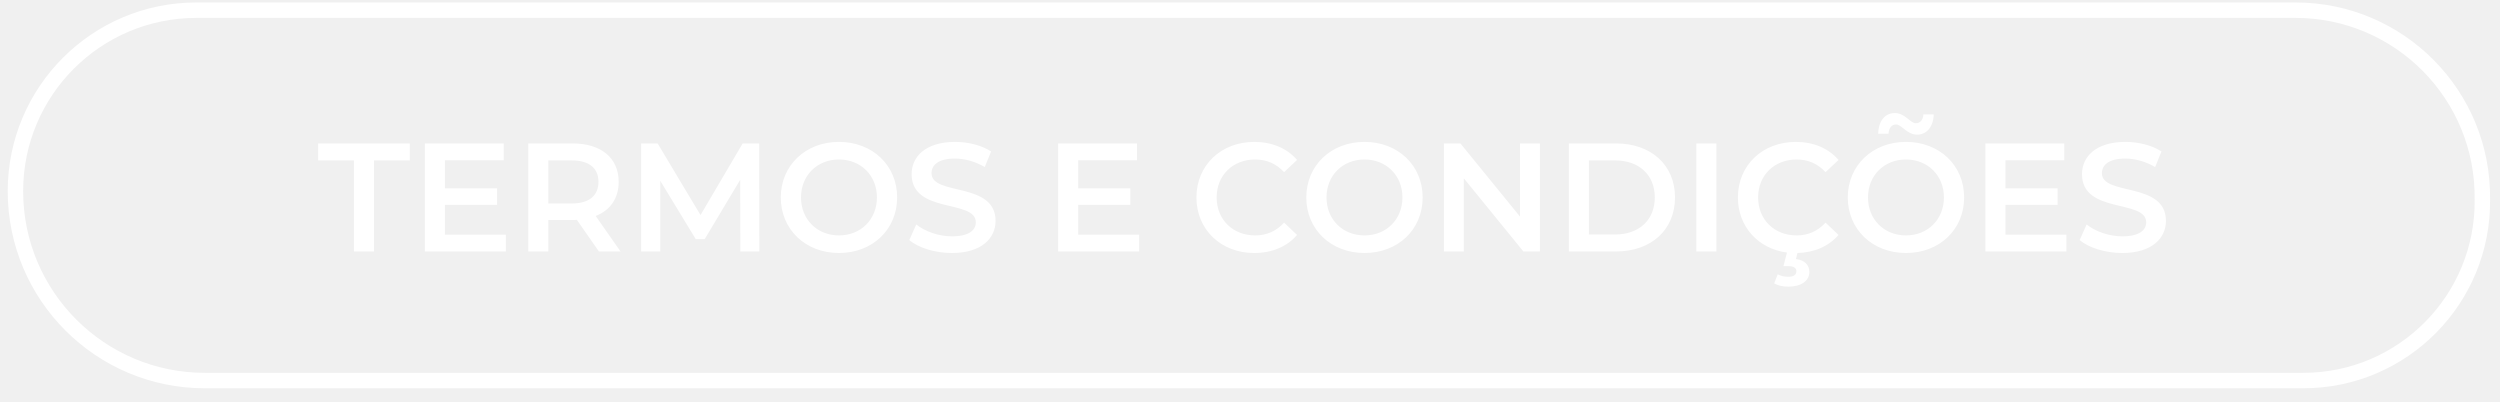
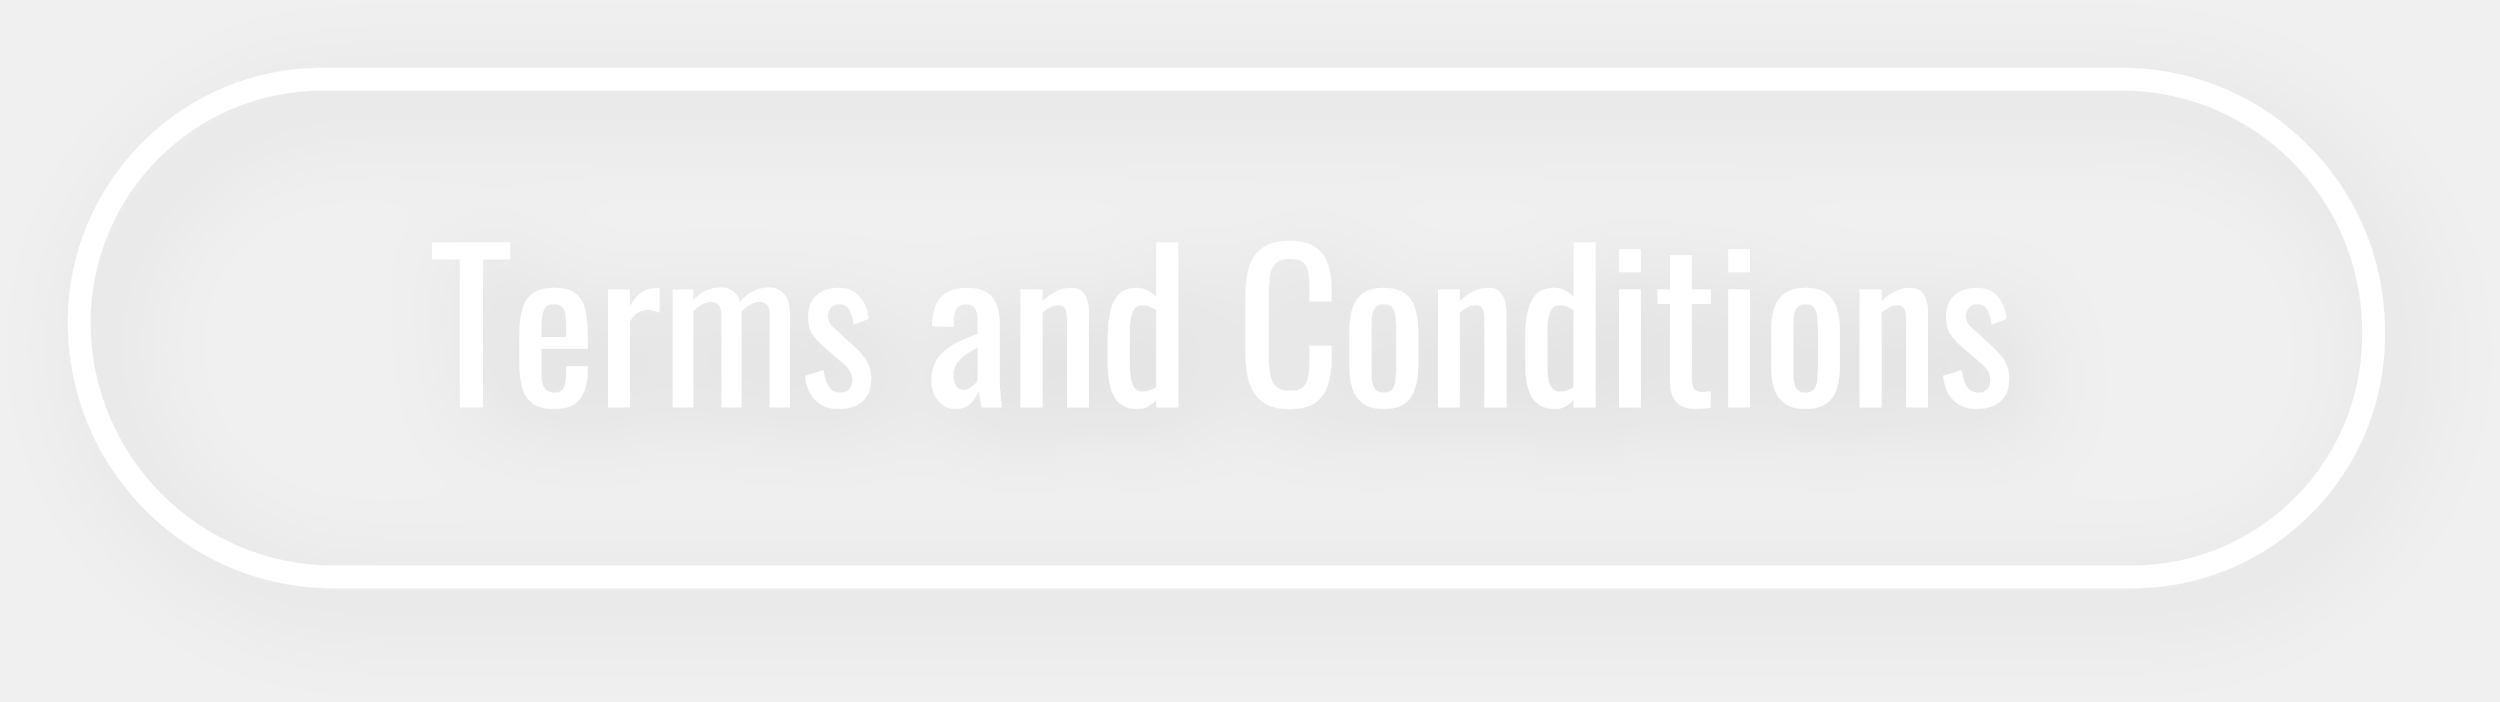
- <svg xmlns="http://www.w3.org/2000/svg" width="162" height="26" viewBox="0 0 162 26" fill="none">
-   <path d="M22.935 16.295V10.395H20.615V9.295H26.555V10.395H24.235V16.295H22.935ZM28.831 15.205H32.781V16.295H27.53V9.295H32.641V10.385H28.831V12.205H32.211V13.275H28.831V15.205ZM40.21 16.295H38.81L37.38 14.245C37.29 14.255 37.2 14.255 37.11 14.255H35.53V16.295H34.23V9.295H37.11C38.95 9.295 40.09 10.235 40.09 11.785C40.09 12.845 39.55 13.625 38.6 13.995L40.21 16.295ZM38.78 11.785C38.78 10.905 38.19 10.395 37.05 10.395H35.53V13.185H37.05C38.19 13.185 38.78 12.665 38.78 11.785ZM49.204 16.295H47.974L47.964 11.655L45.664 15.495H45.084L42.784 11.715V16.295H41.544V9.295H42.614L45.394 13.935L48.124 9.295H49.194L49.204 16.295ZM54.365 16.395C52.195 16.395 50.595 14.865 50.595 12.795C50.595 10.725 52.195 9.195 54.365 9.195C56.535 9.195 58.135 10.715 58.135 12.795C58.135 14.875 56.535 16.395 54.365 16.395ZM54.365 15.255C55.775 15.255 56.825 14.225 56.825 12.795C56.825 11.365 55.775 10.335 54.365 10.335C52.955 10.335 51.905 11.365 51.905 12.795C51.905 14.225 52.955 15.255 54.365 15.255ZM61.683 16.395C60.593 16.395 59.503 16.055 58.923 15.555L59.373 14.545C59.933 14.995 60.823 15.315 61.683 15.315C62.773 15.315 63.233 14.925 63.233 14.405C63.233 12.895 59.073 13.885 59.073 11.285C59.073 10.155 59.973 9.195 61.893 9.195C62.733 9.195 63.613 9.415 64.223 9.815L63.813 10.825C63.183 10.455 62.493 10.275 61.883 10.275C60.803 10.275 60.363 10.695 60.363 11.225C60.363 12.715 64.513 11.745 64.513 14.315C64.513 15.435 63.603 16.395 61.683 16.395ZM69.866 15.205H73.816V16.295H68.566V9.295H73.676V10.385H69.866V12.205H73.246V13.275H69.866V15.205ZM81.269 16.395C79.129 16.395 77.529 14.885 77.529 12.795C77.529 10.705 79.129 9.195 81.279 9.195C82.419 9.195 83.399 9.605 84.049 10.365L83.209 11.155C82.699 10.605 82.069 10.335 81.339 10.335C79.889 10.335 78.839 11.355 78.839 12.795C78.839 14.235 79.889 15.255 81.339 15.255C82.069 15.255 82.699 14.985 83.209 14.425L84.049 15.225C83.399 15.985 82.419 16.395 81.269 16.395ZM88.418 16.395C86.248 16.395 84.648 14.865 84.648 12.795C84.648 10.725 86.248 9.195 88.418 9.195C90.588 9.195 92.188 10.715 92.188 12.795C92.188 14.875 90.588 16.395 88.418 16.395ZM88.418 15.255C89.828 15.255 90.878 14.225 90.878 12.795C90.878 11.365 89.828 10.335 88.418 10.335C87.008 10.335 85.958 11.365 85.958 12.795C85.958 14.225 87.008 15.255 88.418 15.255ZM98.496 9.295H99.786V16.295H98.716L94.856 11.555V16.295H93.566V9.295H94.636L98.496 14.035V9.295ZM101.661 16.295V9.295H104.721C106.991 9.295 108.541 10.695 108.541 12.795C108.541 14.895 106.991 16.295 104.721 16.295H101.661ZM102.961 15.195H104.661C106.221 15.195 107.231 14.245 107.231 12.795C107.231 11.345 106.221 10.395 104.661 10.395H102.961V15.195ZM109.923 16.295V9.295H111.223V16.295H109.923ZM116.426 15.255C117.156 15.255 117.786 14.985 118.296 14.425L119.136 15.225C118.506 15.955 117.576 16.365 116.476 16.395L116.376 16.785C116.966 16.855 117.246 17.195 117.246 17.625C117.246 18.205 116.706 18.575 115.886 18.575C115.526 18.575 115.216 18.505 114.966 18.365L115.196 17.775C115.406 17.885 115.626 17.935 115.876 17.935C116.246 17.935 116.406 17.795 116.406 17.575C116.406 17.385 116.256 17.245 115.876 17.245H115.566L115.796 16.365C113.946 16.125 112.616 14.695 112.616 12.795C112.616 10.705 114.216 9.195 116.366 9.195C117.506 9.195 118.486 9.605 119.136 10.365L118.296 11.155C117.786 10.605 117.156 10.335 116.426 10.335C114.976 10.335 113.926 11.355 113.926 12.795C113.926 14.235 114.976 15.255 116.426 15.255ZM124.226 8.725C123.566 8.725 123.226 8.065 122.866 8.065C122.586 8.065 122.396 8.285 122.376 8.665H121.706C121.726 7.845 122.146 7.325 122.786 7.325C123.446 7.325 123.786 7.985 124.146 7.985C124.426 7.985 124.616 7.775 124.636 7.415H125.306C125.286 8.195 124.866 8.725 124.226 8.725ZM123.506 16.395C121.336 16.395 119.736 14.865 119.736 12.795C119.736 10.725 121.336 9.195 123.506 9.195C125.676 9.195 127.276 10.715 127.276 12.795C127.276 14.875 125.676 16.395 123.506 16.395ZM123.506 15.255C124.916 15.255 125.966 14.225 125.966 12.795C125.966 11.365 124.916 10.335 123.506 10.335C122.096 10.335 121.046 11.365 121.046 12.795C121.046 14.225 122.096 15.255 123.506 15.255ZM129.954 15.205H133.904V16.295H128.654V9.295H133.764V10.385H129.954V12.205H133.334V13.275H129.954V15.205ZM137.523 16.395C136.433 16.395 135.343 16.055 134.763 15.555L135.213 14.545C135.773 14.995 136.663 15.315 137.523 15.315C138.613 15.315 139.073 14.925 139.073 14.405C139.073 12.895 134.913 13.885 134.913 11.285C134.913 10.155 135.813 9.195 137.733 9.195C138.573 9.195 139.453 9.415 140.063 9.815L139.653 10.825C139.023 10.455 138.333 10.275 137.723 10.275C136.643 10.275 136.203 10.695 136.203 11.225C136.203 12.715 140.353 11.745 140.353 14.315C140.353 15.435 139.443 16.395 137.523 16.395Z" fill="white" />
-   <path d="M148.749 0.66H12.727C6.25 0.66 1 5.91 1 12.387C1 19.165 6.495 24.66 13.273 24.66H149.249C155.716 24.66 160.936 19.376 160.857 12.91C160.936 6.168 155.492 0.66 148.749 0.66Z" stroke="white" />
+ <svg xmlns="http://www.w3.org/2000/svg" width="221" height="62" viewBox="0 0 221 62" fill="none">
+   <g filter="url(#filter0_d_8_1863)">
+     <path d="M174.727 36.144C173.875 36.144 173.191 35.88 172.675 35.352C172.159 34.812 171.865 34.104 171.793 33.228L173.395 32.742C173.491 33.402 173.653 33.9 173.881 34.236C174.109 34.56 174.445 34.722 174.889 34.722C175.237 34.722 175.501 34.626 175.681 34.434C175.861 34.23 175.951 33.96 175.951 33.624C175.951 33.324 175.885 33.054 175.753 32.814C175.621 32.574 175.405 32.328 175.105 32.076L173.323 30.546C172.963 30.234 172.657 29.886 172.405 29.502C172.165 29.118 172.045 28.62 172.045 28.008C172.045 27.456 172.153 26.994 172.369 26.622C172.597 26.238 172.909 25.95 173.305 25.758C173.713 25.554 174.187 25.452 174.727 25.452C175.555 25.452 176.185 25.722 176.617 26.262C177.061 26.79 177.313 27.432 177.373 28.188L176.077 28.674C176.029 28.314 175.957 28.002 175.861 27.738C175.765 27.462 175.633 27.252 175.465 27.108C175.297 26.952 175.075 26.874 174.799 26.874C174.487 26.874 174.235 26.982 174.043 27.198C173.863 27.402 173.773 27.648 173.773 27.936C173.773 28.116 173.809 28.296 173.881 28.476C173.965 28.644 174.103 28.812 174.295 28.98L176.131 30.672C176.383 30.9 176.617 31.146 176.833 31.41C177.061 31.674 177.247 31.974 177.391 32.31C177.535 32.646 177.607 33.036 177.607 33.48C177.607 34.068 177.487 34.56 177.247 34.956C177.007 35.352 176.671 35.652 176.239 35.856C175.807 36.048 175.303 36.144 174.727 36.144Z" fill="white" />
+     <path d="M164.405 36V25.596H166.331V26.622C166.679 26.298 167.063 26.022 167.483 25.794C167.903 25.566 168.365 25.452 168.869 25.452C169.289 25.452 169.607 25.56 169.823 25.776C170.051 25.992 170.207 26.262 170.291 26.586C170.387 26.91 170.435 27.24 170.435 27.576V36H168.509V28.134C168.509 27.762 168.455 27.474 168.347 27.27C168.239 27.066 168.017 26.964 167.681 26.964C167.465 26.964 167.237 27.03 166.997 27.162C166.769 27.282 166.547 27.432 166.331 27.612V36H164.405Z" fill="white" />
+     <path d="M159.62 36.144C158.852 36.144 158.246 35.988 157.802 35.676C157.358 35.364 157.04 34.92 156.848 34.344C156.668 33.768 156.578 33.09 156.578 32.31V29.286C156.578 28.506 156.668 27.828 156.848 27.252C157.04 26.676 157.358 26.232 157.802 25.92C158.246 25.608 158.852 25.452 159.62 25.452C160.388 25.452 160.988 25.608 161.42 25.92C161.864 26.232 162.176 26.676 162.356 27.252C162.548 27.828 162.644 28.506 162.644 29.286V32.31C162.644 33.09 162.548 33.768 162.356 34.344C162.176 34.92 161.864 35.364 161.42 35.676C160.988 35.988 160.388 36.144 159.62 36.144ZM159.62 34.722C159.992 34.722 160.25 34.614 160.394 34.398C160.55 34.182 160.64 33.9 160.664 33.552C160.7 33.192 160.718 32.82 160.718 32.436V29.178C160.718 28.782 160.7 28.41 160.664 28.062C160.64 27.714 160.55 27.432 160.394 27.216C160.25 26.988 159.992 26.874 159.62 26.874C159.248 26.874 158.984 26.988 158.828 27.216C158.672 27.432 158.576 27.714 158.54 28.062C158.516 28.41 158.504 28.782 158.504 29.178V32.436C158.504 32.82 158.516 33.192 158.54 33.552C158.576 33.9 158.672 34.182 158.828 34.398C158.984 34.614 159.248 34.722 159.62 34.722Z" fill="white" />
+     <path d="M152.771 36V25.596H154.697V36H152.771ZM152.771 24.048V22.032H154.697V24.048H152.771Z" fill="white" />
+     <path d="M149.88 36.144C149.34 36.144 148.902 36.042 148.566 35.838C148.242 35.634 148.002 35.346 147.846 34.974C147.702 34.602 147.63 34.164 147.63 33.66V26.874H146.532V25.596H147.63V22.554H149.556V25.596H151.23V26.874H149.556V33.534C149.556 33.942 149.622 34.236 149.754 34.416C149.886 34.584 150.138 34.668 150.51 34.668C150.606 34.668 150.714 34.662 150.834 34.65C150.966 34.638 151.092 34.626 151.212 34.614V36.036C150.972 36.072 150.75 36.096 150.546 36.108C150.342 36.132 150.12 36.144 149.88 36.144Z" fill="white" />
+     <path d="M143.121 36V25.596H145.047V36H143.121ZM143.121 24.048V22.032H145.047V24.048H143.121Z" fill="white" />
+     <path d="M137.443 36.144C136.567 36.144 135.913 35.826 135.481 35.19C135.049 34.542 134.833 33.45 134.833 31.914V29.898C134.833 29.106 134.899 28.374 135.031 27.702C135.163 27.018 135.409 26.472 135.769 26.064C136.141 25.656 136.681 25.452 137.389 25.452C137.737 25.452 138.055 25.53 138.343 25.686C138.631 25.842 138.889 26.034 139.117 26.262V21.42H141.043V36H139.117V35.334C138.889 35.574 138.637 35.772 138.361 35.928C138.097 36.072 137.791 36.144 137.443 36.144ZM137.929 34.632C138.109 34.632 138.301 34.602 138.505 34.542C138.709 34.47 138.913 34.368 139.117 34.236V27.414C138.949 27.294 138.763 27.192 138.559 27.108C138.355 27.012 138.133 26.964 137.893 26.964C137.449 26.964 137.149 27.18 136.993 27.612C136.837 28.032 136.759 28.542 136.759 29.142V32.076C136.759 32.556 136.783 32.994 136.831 33.39C136.891 33.774 137.005 34.08 137.173 34.308C137.341 34.524 137.593 34.632 137.929 34.632Z" fill="white" />
+     <path d="M127.122 36V25.596H129.048V26.622C129.396 26.298 129.78 26.022 130.2 25.794C130.62 25.566 131.082 25.452 131.586 25.452C132.006 25.452 132.324 25.56 132.54 25.776C132.768 25.992 132.924 26.262 133.008 26.586C133.104 26.91 133.152 27.24 133.152 27.576V36H131.226V28.134C131.226 27.762 131.172 27.474 131.064 27.27C130.956 27.066 130.734 26.964 130.398 26.964C130.182 26.964 129.954 27.03 129.714 27.162C129.486 27.282 129.264 27.432 129.048 27.612V36H127.122Z" fill="white" />
+     <path d="M122.337 36.144C121.569 36.144 120.963 35.988 120.519 35.676C120.075 35.364 119.757 34.92 119.565 34.344C119.385 33.768 119.295 33.09 119.295 32.31V29.286C119.295 28.506 119.385 27.828 119.565 27.252C119.757 26.676 120.075 26.232 120.519 25.92C120.963 25.608 121.569 25.452 122.337 25.452C123.105 25.452 123.705 25.608 124.137 25.92C124.581 26.232 124.893 26.676 125.073 27.252C125.265 27.828 125.361 28.506 125.361 29.286V32.31C125.361 33.09 125.265 33.768 125.073 34.344C124.893 34.92 124.581 35.364 124.137 35.676C123.705 35.988 123.105 36.144 122.337 36.144ZM122.337 34.722C122.709 34.722 122.967 34.614 123.111 34.398C123.267 34.182 123.357 33.9 123.381 33.552C123.417 33.192 123.435 32.82 123.435 32.436V29.178C123.435 28.782 123.417 28.41 123.381 28.062C123.357 27.714 123.267 27.432 123.111 27.216C122.967 26.988 122.709 26.874 122.337 26.874C121.965 26.874 121.701 26.988 121.545 27.216C121.389 27.432 121.293 27.714 121.257 28.062C121.233 28.41 121.221 28.782 121.221 29.178V32.436C121.221 32.82 121.233 33.192 121.257 33.552C121.293 33.9 121.389 34.182 121.545 34.398C121.701 34.614 121.965 34.722 122.337 34.722Z" fill="white" />
+     <path d="M114.028 36.162C112.996 36.162 112.192 35.946 111.616 35.514C111.052 35.082 110.656 34.5 110.428 33.768C110.212 33.036 110.104 32.22 110.104 31.32V26.172C110.104 25.188 110.212 24.33 110.428 23.598C110.656 22.866 111.052 22.302 111.616 21.906C112.192 21.498 112.996 21.294 114.028 21.294C114.94 21.294 115.66 21.462 116.188 21.798C116.728 22.134 117.112 22.614 117.34 23.238C117.58 23.862 117.7 24.612 117.7 25.488V26.64H115.774V25.614C115.774 25.074 115.744 24.6 115.684 24.192C115.636 23.772 115.492 23.448 115.252 23.22C115.012 22.992 114.61 22.878 114.046 22.878C113.47 22.878 113.05 23.004 112.786 23.256C112.522 23.496 112.348 23.844 112.264 24.3C112.192 24.744 112.156 25.266 112.156 25.866V31.644C112.156 32.376 112.216 32.958 112.336 33.39C112.456 33.81 112.654 34.11 112.93 34.29C113.206 34.47 113.578 34.56 114.046 34.56C114.598 34.56 114.994 34.44 115.234 34.2C115.474 33.948 115.624 33.606 115.684 33.174C115.744 32.742 115.774 32.238 115.774 31.662V30.582H117.7V31.662C117.7 32.55 117.592 33.336 117.376 34.02C117.16 34.692 116.788 35.22 116.26 35.604C115.732 35.976 114.988 36.162 114.028 36.162Z" fill="white" />
+     <path d="M100.547 36.144C99.671 36.144 99.017 35.826 98.585 35.19C98.153 34.542 97.937 33.45 97.937 31.914V29.898C97.937 29.106 98.003 28.374 98.135 27.702C98.267 27.018 98.513 26.472 98.873 26.064C99.245 25.656 99.785 25.452 100.493 25.452C100.841 25.452 101.159 25.53 101.447 25.686C101.735 25.842 101.993 26.034 102.221 26.262V21.42H104.147V36H102.221V35.334C101.993 35.574 101.741 35.772 101.465 35.928C101.201 36.072 100.895 36.144 100.547 36.144ZM101.033 34.632C101.213 34.632 101.405 34.602 101.609 34.542C101.813 34.47 102.017 34.368 102.221 34.236V27.414C102.053 27.294 101.867 27.192 101.663 27.108C101.459 27.012 101.237 26.964 100.997 26.964C100.553 26.964 100.253 27.18 100.097 27.612C99.941 28.032 99.863 28.542 99.863 29.142V32.076C99.863 32.556 99.887 32.994 99.935 33.39C99.995 33.774 100.109 34.08 100.277 34.308C100.445 34.524 100.697 34.632 101.033 34.632Z" fill="white" />
+     <path d="M90.225 36V25.596H92.151V26.622C92.499 26.298 92.883 26.022 93.303 25.794C93.723 25.566 94.185 25.452 94.689 25.452C95.109 25.452 95.427 25.56 95.643 25.776C95.871 25.992 96.027 26.262 96.111 26.586C96.207 26.91 96.255 27.24 96.255 27.576V36H94.329V28.134C94.329 27.762 94.275 27.474 94.167 27.27C94.059 27.066 93.837 26.964 93.501 26.964C93.285 26.964 93.057 27.03 92.817 27.162C92.589 27.282 92.367 27.432 92.151 27.612V36H90.225Z" fill="white" />
+     <path d="M84.433 36.144C84.025 36.144 83.665 36.03 83.353 35.802C83.041 35.562 82.795 35.262 82.615 34.902C82.435 34.53 82.345 34.14 82.345 33.732C82.345 33.084 82.453 32.538 82.669 32.094C82.885 31.65 83.179 31.278 83.551 30.978C83.935 30.666 84.373 30.396 84.865 30.168C85.369 29.94 85.897 29.718 86.449 29.502V28.764C86.449 28.344 86.425 27.996 86.377 27.72C86.329 27.444 86.227 27.24 86.071 27.108C85.927 26.964 85.705 26.892 85.405 26.892C85.141 26.892 84.925 26.952 84.757 27.072C84.601 27.192 84.487 27.366 84.415 27.594C84.343 27.81 84.307 28.068 84.307 28.368V28.89L82.399 28.818C82.423 27.666 82.687 26.82 83.191 26.28C83.695 25.728 84.475 25.452 85.531 25.452C86.563 25.452 87.295 25.734 87.727 26.298C88.159 26.862 88.375 27.678 88.375 28.746V33.498C88.375 33.822 88.381 34.134 88.393 34.434C88.417 34.734 88.441 35.016 88.465 35.28C88.501 35.532 88.531 35.772 88.555 36H86.791C86.755 35.808 86.707 35.568 86.647 35.28C86.599 34.98 86.563 34.71 86.539 34.47C86.419 34.878 86.185 35.262 85.837 35.622C85.501 35.97 85.033 36.144 84.433 36.144ZM85.189 34.488C85.381 34.488 85.561 34.434 85.729 34.326C85.897 34.218 86.047 34.098 86.179 33.966C86.311 33.822 86.401 33.708 86.449 33.624V30.672C86.149 30.84 85.867 31.008 85.603 31.176C85.339 31.344 85.105 31.524 84.901 31.716C84.709 31.896 84.553 32.106 84.433 32.346C84.325 32.574 84.271 32.838 84.271 33.138C84.271 33.558 84.349 33.888 84.505 34.128C84.661 34.368 84.889 34.488 85.189 34.488Z" fill="white" />
+     <path d="M74.127 36.144C73.275 36.144 72.591 35.88 72.075 35.352C71.559 34.812 71.265 34.104 71.193 33.228L72.795 32.742C72.891 33.402 73.053 33.9 73.281 34.236C73.509 34.56 73.845 34.722 74.289 34.722C74.637 34.722 74.901 34.626 75.081 34.434C75.261 34.23 75.351 33.96 75.351 33.624C75.351 33.324 75.285 33.054 75.153 32.814C75.021 32.574 74.805 32.328 74.505 32.076L72.723 30.546C72.363 30.234 72.057 29.886 71.805 29.502C71.565 29.118 71.445 28.62 71.445 28.008C71.445 27.456 71.553 26.994 71.769 26.622C71.997 26.238 72.309 25.95 72.705 25.758C73.113 25.554 73.587 25.452 74.127 25.452C74.955 25.452 75.585 25.722 76.017 26.262C76.461 26.79 76.713 27.432 76.773 28.188L75.477 28.674C75.429 28.314 75.357 28.002 75.261 27.738C75.165 27.462 75.033 27.252 74.865 27.108C74.697 26.952 74.475 26.874 74.199 26.874C73.887 26.874 73.635 26.982 73.443 27.198C73.263 27.402 73.173 27.648 73.173 27.936C73.173 28.116 73.209 28.296 73.281 28.476C73.365 28.644 73.503 28.812 73.695 28.98L75.531 30.672C75.783 30.9 76.017 31.146 76.233 31.41C76.461 31.674 76.647 31.974 76.791 32.31C76.935 32.646 77.007 33.036 77.007 33.48C77.007 34.068 76.887 34.56 76.647 34.956C76.407 35.352 76.071 35.652 75.639 35.856C75.207 36.048 74.703 36.144 74.127 36.144Z" fill="white" />
+     <path d="M59.481 36V25.596H61.263V26.586C61.611 26.19 61.995 25.896 62.415 25.704C62.835 25.512 63.267 25.416 63.711 25.416C64.095 25.416 64.437 25.512 64.737 25.704C65.049 25.896 65.271 26.238 65.403 26.73C65.775 26.274 66.177 25.944 66.609 25.74C67.053 25.524 67.515 25.416 67.995 25.416C68.331 25.416 68.637 25.5 68.913 25.668C69.189 25.824 69.411 26.082 69.579 26.442C69.747 26.79 69.831 27.252 69.831 27.828V36H68.067V27.954C68.067 27.45 67.983 27.114 67.815 26.946C67.659 26.766 67.443 26.676 67.167 26.676C66.903 26.676 66.627 26.754 66.339 26.91C66.051 27.054 65.787 27.258 65.547 27.522C65.547 27.57 65.547 27.618 65.547 27.666C65.547 27.714 65.547 27.768 65.547 27.828V36H63.783V27.954C63.783 27.45 63.699 27.114 63.531 26.946C63.375 26.766 63.159 26.676 62.883 26.676C62.619 26.676 62.343 26.754 62.055 26.91C61.779 27.054 61.515 27.258 61.263 27.522V36H59.481Z" fill="white" />
+     <path d="M53.752 36V25.596H55.678V27.072C56.062 26.436 56.446 26.01 56.83 25.794C57.214 25.578 57.597 25.47 57.981 25.47C58.029 25.47 58.072 25.47 58.108 25.47C58.156 25.47 58.215 25.476 58.288 25.488V27.612C58.144 27.552 57.975 27.504 57.783 27.468C57.603 27.42 57.417 27.396 57.225 27.396C56.925 27.396 56.65 27.468 56.398 27.612C56.157 27.744 55.917 28.008 55.678 28.404V36H53.752Z" fill="white" />
+     <path d="M49.001 36.144C48.185 36.144 47.555 35.988 47.111 35.676C46.667 35.352 46.355 34.884 46.175 34.272C46.007 33.648 45.923 32.886 45.923 31.986V29.61C45.923 28.686 46.013 27.918 46.193 27.306C46.373 26.694 46.685 26.232 47.129 25.92C47.585 25.608 48.209 25.452 49.001 25.452C49.877 25.452 50.519 25.632 50.927 25.992C51.347 26.352 51.623 26.874 51.755 27.558C51.887 28.23 51.953 29.04 51.953 29.988V30.834H47.849V32.922C47.849 33.342 47.885 33.684 47.957 33.948C48.041 34.212 48.167 34.41 48.335 34.542C48.515 34.662 48.743 34.722 49.019 34.722C49.307 34.722 49.523 34.656 49.667 34.524C49.823 34.38 49.925 34.182 49.973 33.93C50.033 33.666 50.063 33.36 50.063 33.012V32.382H51.935V32.778C51.935 33.822 51.713 34.644 51.269 35.244C50.825 35.844 50.069 36.144 49.001 36.144ZM47.849 29.79H50.063V28.854C50.063 28.422 50.039 28.062 49.991 27.774C49.943 27.474 49.841 27.252 49.685 27.108C49.541 26.952 49.307 26.874 48.983 26.874C48.671 26.874 48.431 26.946 48.263 27.09C48.107 27.234 47.999 27.48 47.939 27.828C47.879 28.164 47.849 28.632 47.849 29.232V29.79Z" fill="white" />
+     <path d="M40.661 36V22.932H38.195V21.42H45.089V22.932H42.695V36H40.661Z" fill="white" />
+     <path fill-rule="evenodd" clip-rule="evenodd" d="M6 28.5C6 16.074 16.073 6 28.5 6H187.541C200.468 6 210.919 16.533 210.819 29.459C210.918 41.878 200.878 52 188.458 52H29.5C16.521 52 6 41.479 6 28.5ZM209.819 29.458L208.819 29.45C208.914 17.632 199.36 8 187.541 8H28.5C17.178 8 8 17.178 8 28.5C8 40.374 17.626 50 29.5 50H188.458C199.77 50 208.914 40.779 208.819 29.467L209.819 29.458Z" fill="white" />
+   </g>
+   <defs>
+     <filter id="filter0_d_8_1863" x="0" y="0" width="220.819" height="62" filterUnits="userSpaceOnUse" color-interpolation-filters="sRGB">
+       <feFlood flood-opacity="0" result="BackgroundImageFix" />
+       <feColorMatrix in="SourceAlpha" type="matrix" values="0 0 0 0 0 0 0 0 0 0 0 0 0 0 0 0 0 0 127 0" result="hardAlpha" />
+       <feOffset dx="2" dy="2" />
+       <feGaussianBlur stdDeviation="4" />
+       <feComposite in2="hardAlpha" operator="out" />
+       <feColorMatrix type="matrix" values="0 0 0 0 0 0 0 0 0 0 0 0 0 0 0 0 0 0 0.11 0" />
+       <feBlend mode="normal" in2="BackgroundImageFix" result="effect1_dropShadow_8_1863" />
+       <feBlend mode="normal" in="SourceGraphic" in2="effect1_dropShadow_8_1863" result="shape" />
+     </filter>
+   </defs>
</svg>
